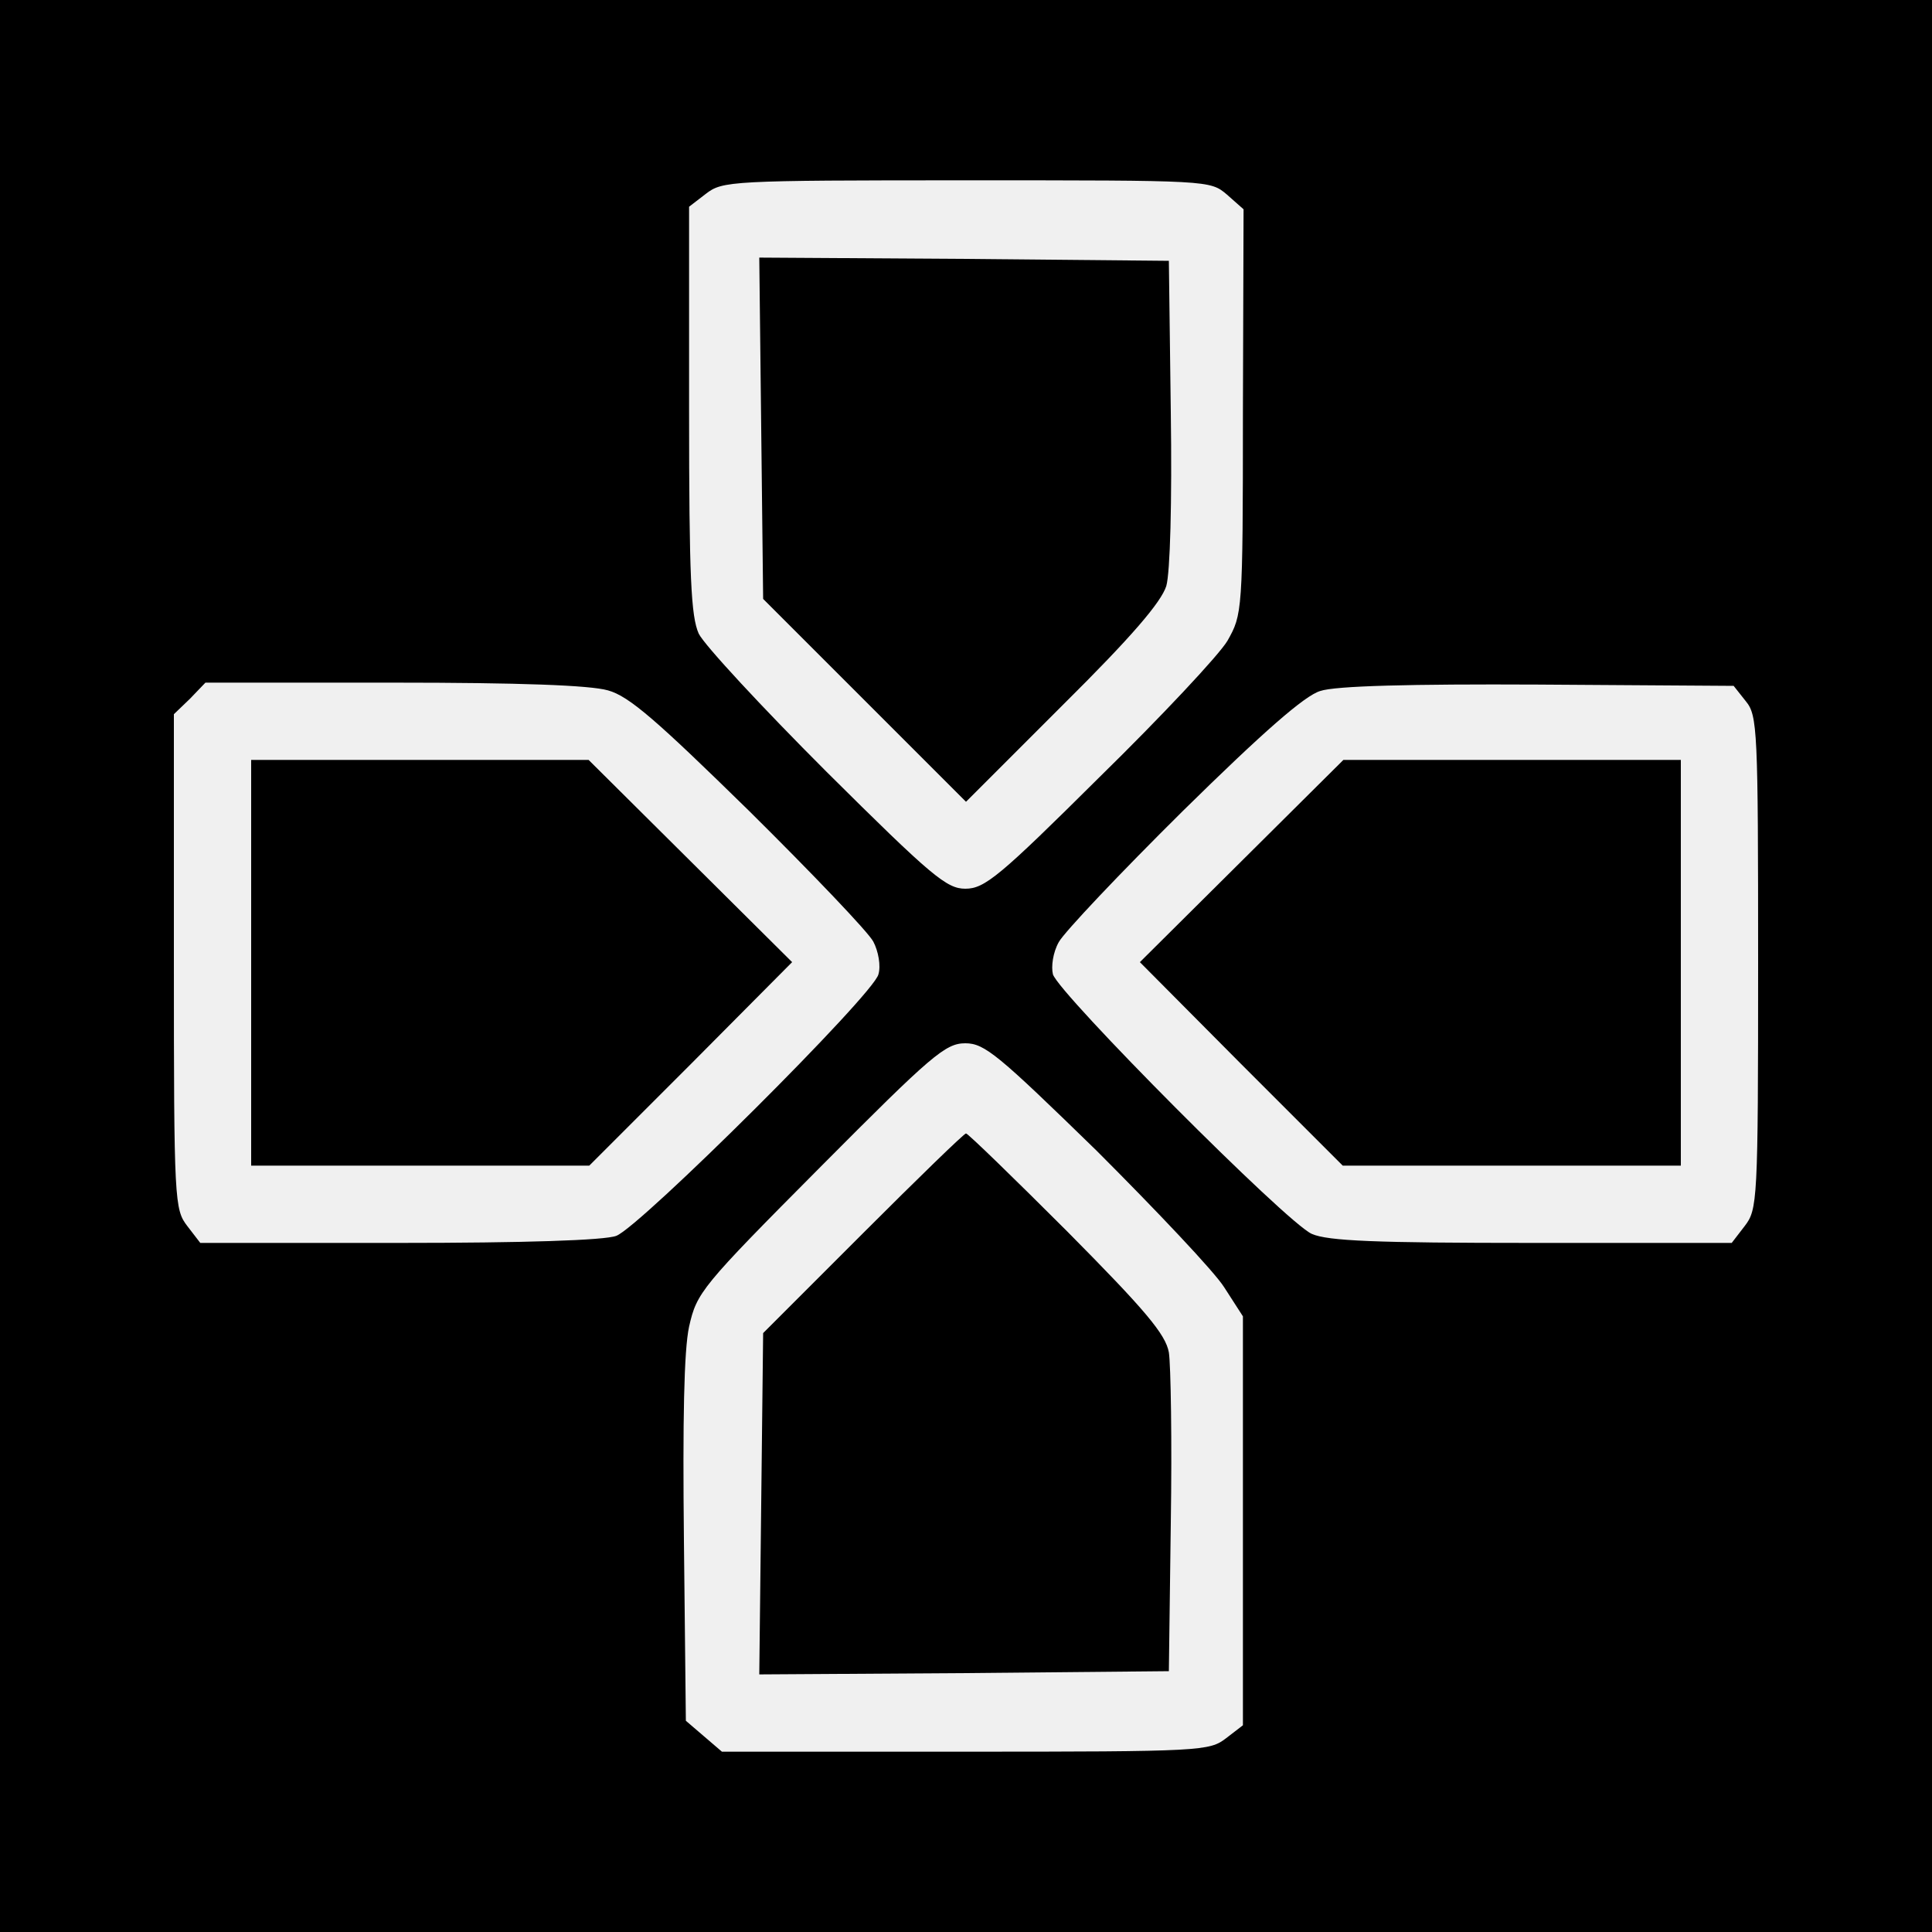
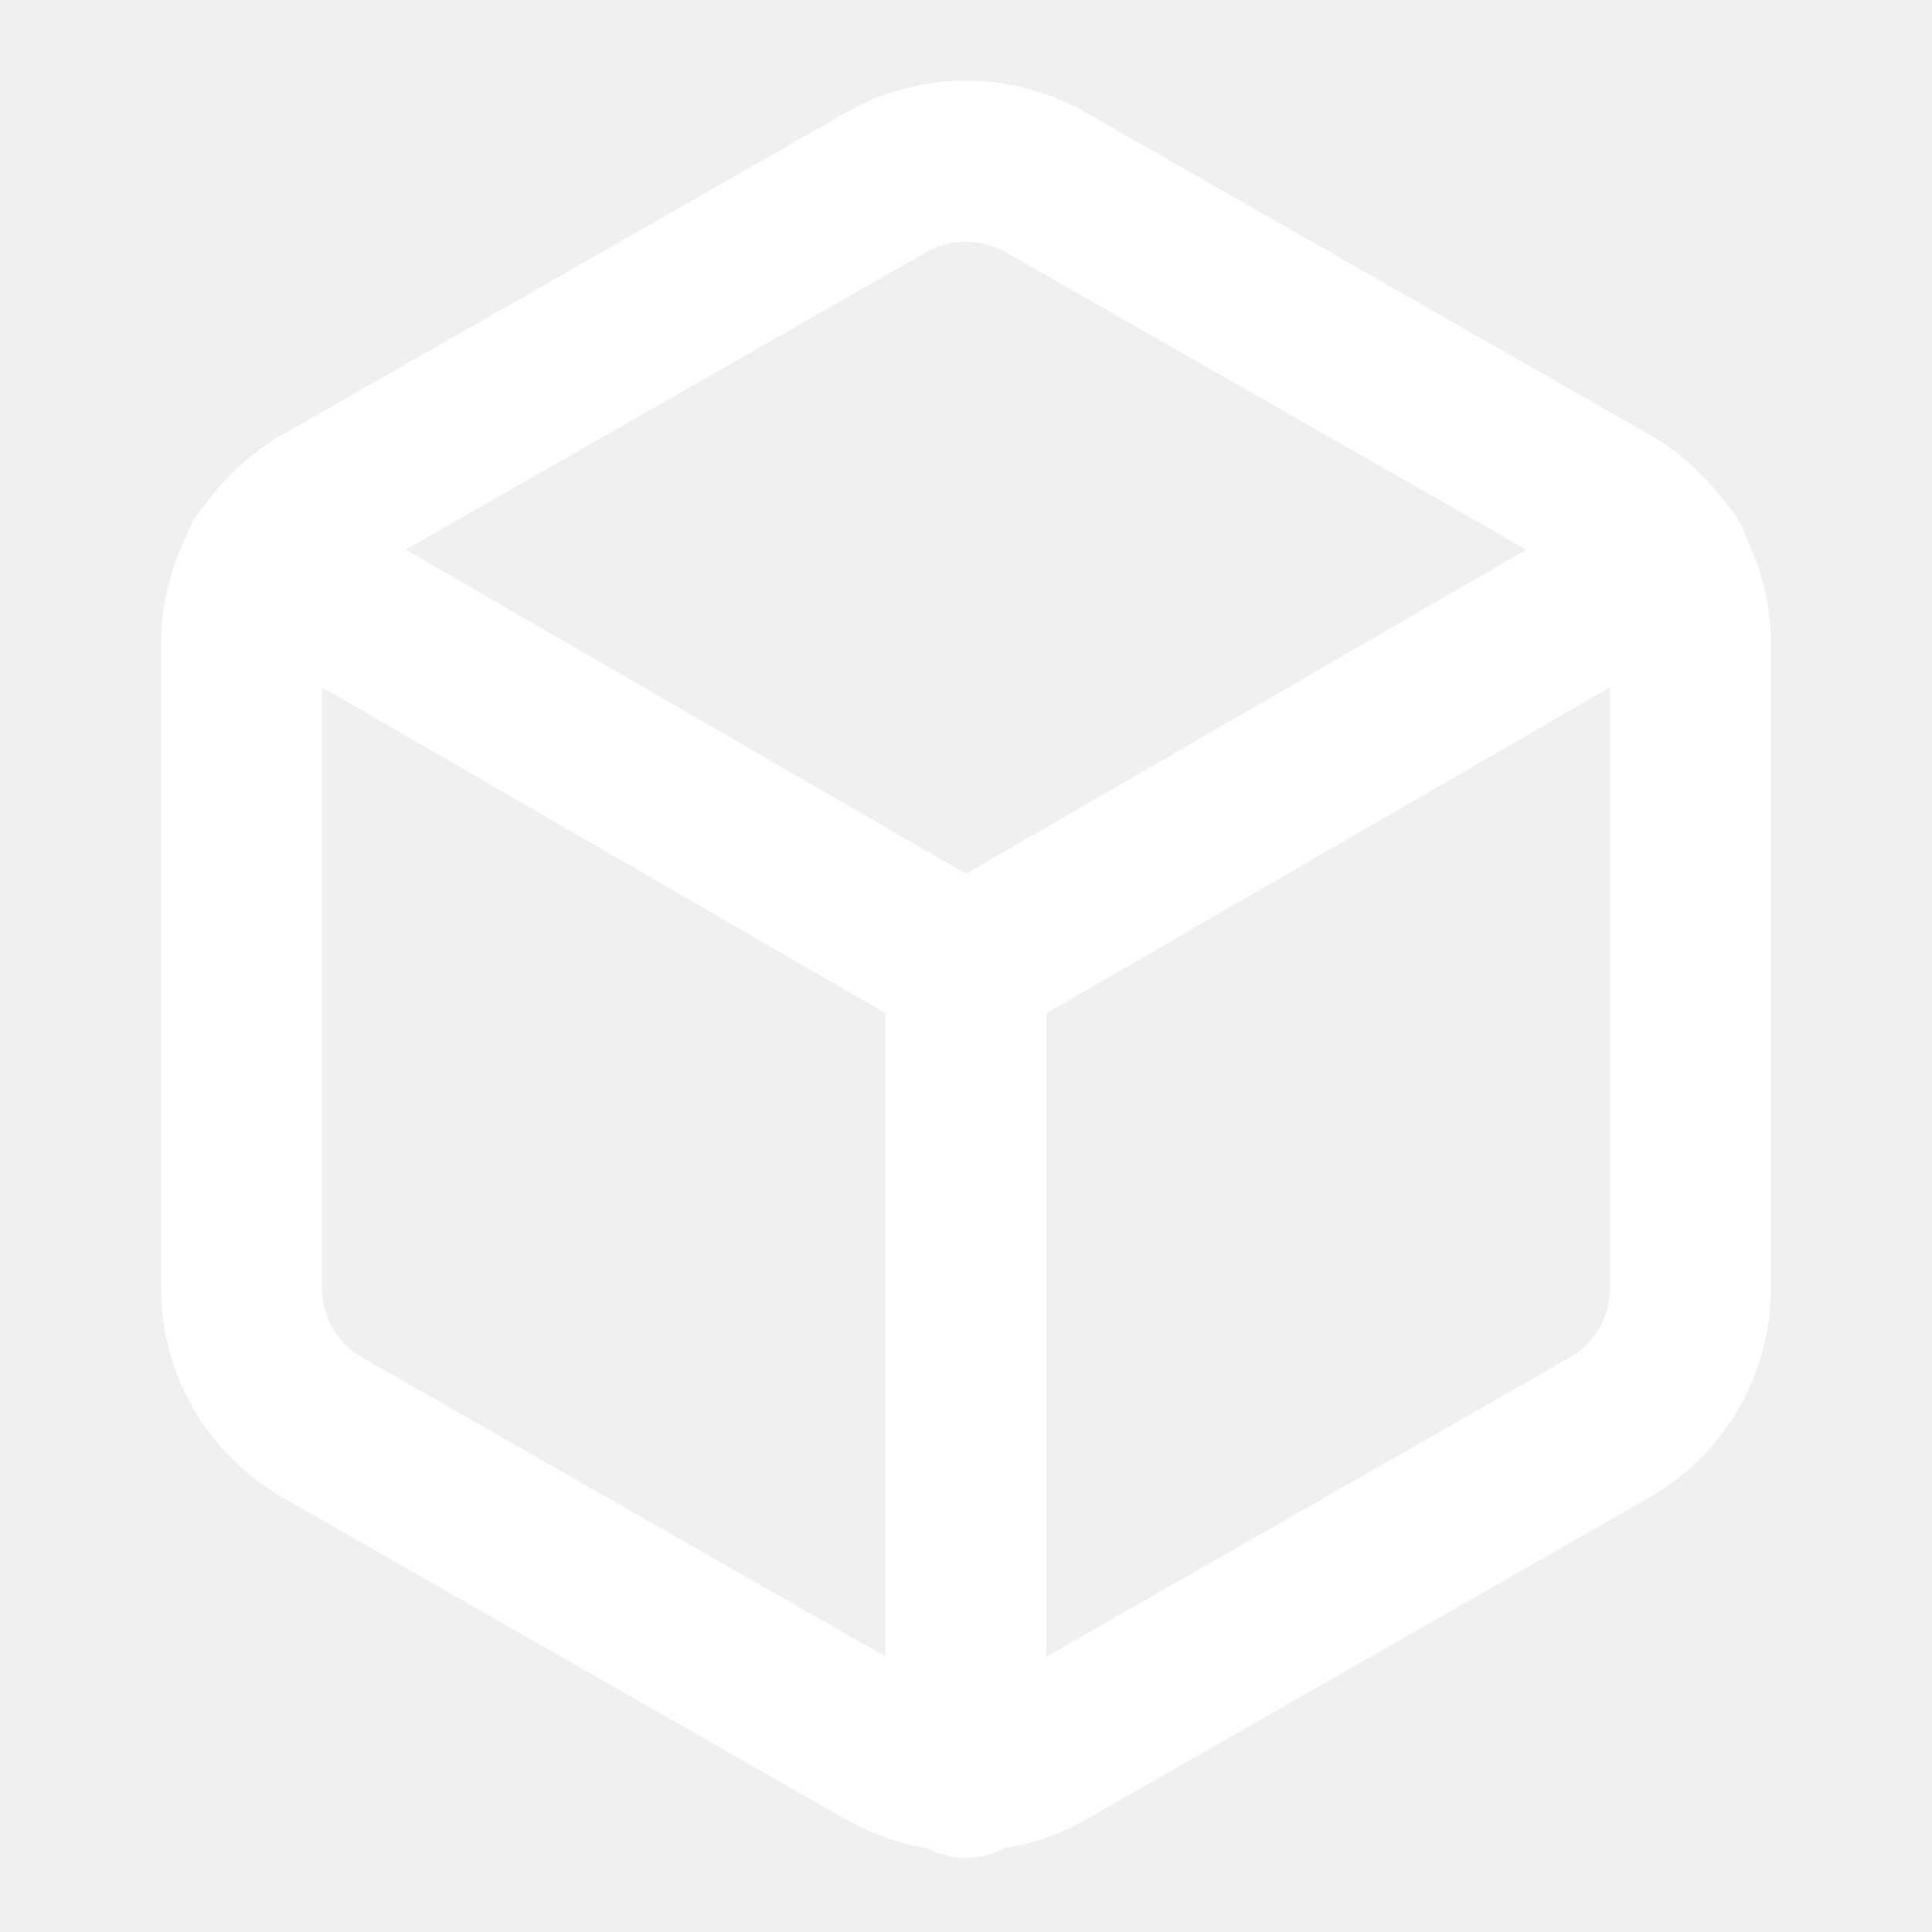
- <svg xmlns="http://www.w3.org/2000/svg" version="1.0" width="300pt" height="300pt" viewBox="0 0 300 300" preserveAspectRatio="xMidYMid meet">
-   <g transform="translate(0,300) scale(0.1,-0.1)" fill="#000000" stroke="none">
-     <path d="M0 1500 l0 -1500 1500 0 1500 0 0 1500 0 1500 -1500 0 -1500 0 0 -1500z m1905 1198 l26 -23 -1 -315 c0 -312 -1 -314 -24 -355 -13 -22 -103 -118 -199 -212 -155 -154 -178 -173 -208 -173 -29 0 -52 19 -216 182 -100 100 -189 196 -198 214 -12 27 -15 86 -15 347 l0 316 26 20 c26 20 37 21 405 21 377 0 378 0 404 -22z m-961 -770 c33 -9 76 -47 219 -187 98 -97 185 -188 193 -203 8 -15 12 -38 8 -51 -7 -31 -370 -392 -407 -406 -18 -7 -143 -11 -337 -11 l-309 0 -20 26 c-20 26 -21 37 -21 411 l0 384 25 24 24 25 292 0 c196 0 305 -4 333 -12z m1767 -17 c18 -22 19 -44 19 -406 0 -372 -1 -383 -21 -409 l-20 -26 -310 0 c-243 0 -317 3 -342 14 -39 17 -392 372 -402 403 -3 12 0 34 9 50 8 15 95 107 193 204 124 122 189 179 213 186 23 8 141 11 338 10 l304 -2 19 -24z m-1008 -698 c93 -93 183 -188 198 -212 l29 -45 0 -317 0 -318 -26 -20 c-26 -20 -37 -21 -405 -21 l-378 0 -28 24 -28 24 -3 279 c-2 188 0 296 8 333 12 53 18 61 204 248 173 174 194 192 225 192 30 0 51 -18 204 -167z" />
-     <path d="M1182 2335 l3 -265 157 -157 158 -158 150 150 c108 107 153 160 161 185 6 21 9 130 7 270 l-3 235 -318 3 -318 2 3 -265z" />
-     <path d="M390 1505 l0 -315 263 0 262 0 158 158 157 158 -158 157 -158 157 -262 0 -262 0 0 -315z" />
-     <path d="M1928 1663 l-158 -157 157 -158 158 -158 262 0 263 0 0 315 0 315 -262 0 -262 0 -158 -157z" />
-     <path d="M1340 1085 l-155 -155 -3 -265 -3 -265 318 2 318 3 3 230 c2 127 0 246 -3 265 -5 28 -36 65 -158 188 -83 83 -154 152 -157 152 -3 0 -75 -70 -160 -155z" />
-   </g>
+ <svg xmlns="http://www.w3.org/2000/svg" width="46" height="46" fill="none" stroke="white" stroke-linecap="round" stroke-linejoin="round" stroke-width="2" viewBox="0 0 24 24">
+   <path d="M21 16V8a2 2 0 0 0-1-1.73l-7-4a2 2 0 0 0-2 0l-7 4A2 2 0 0 0 3 8v8a2 2 0 0 0 1 1.73l7 4a2 2 0 0 0 2 0l7-4A2 2 0 0 0 21 16z" />
+   <path d="M3.27 6.96 12 12.01l8.73-5.05" />
+   <path d="M12 22.08V12" />
</svg>
